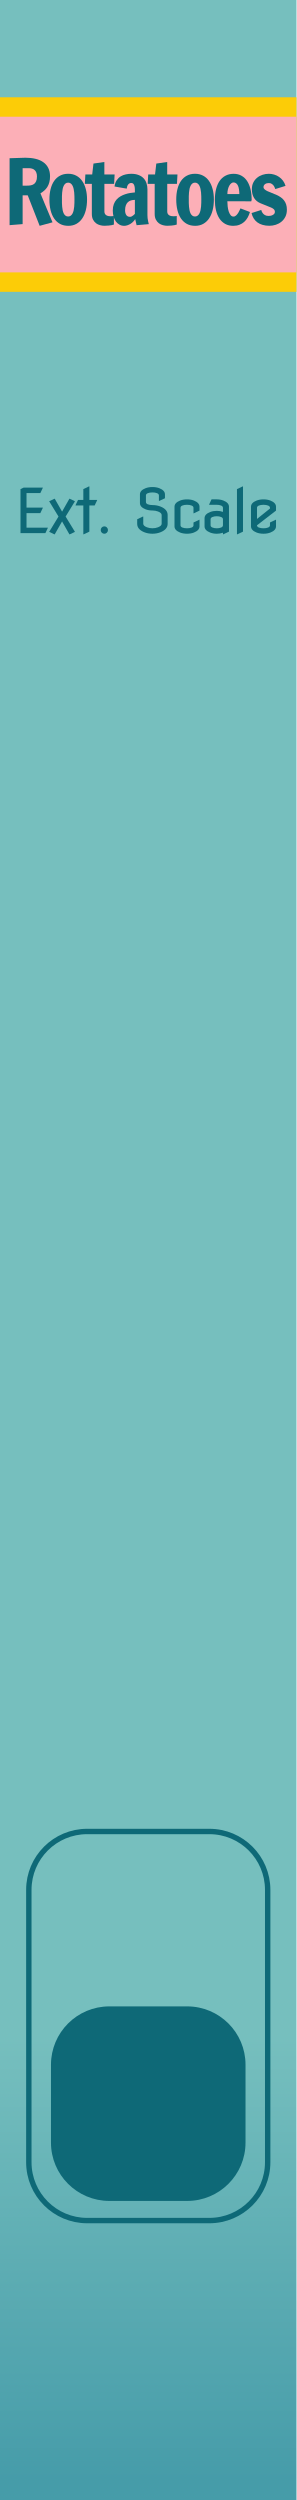
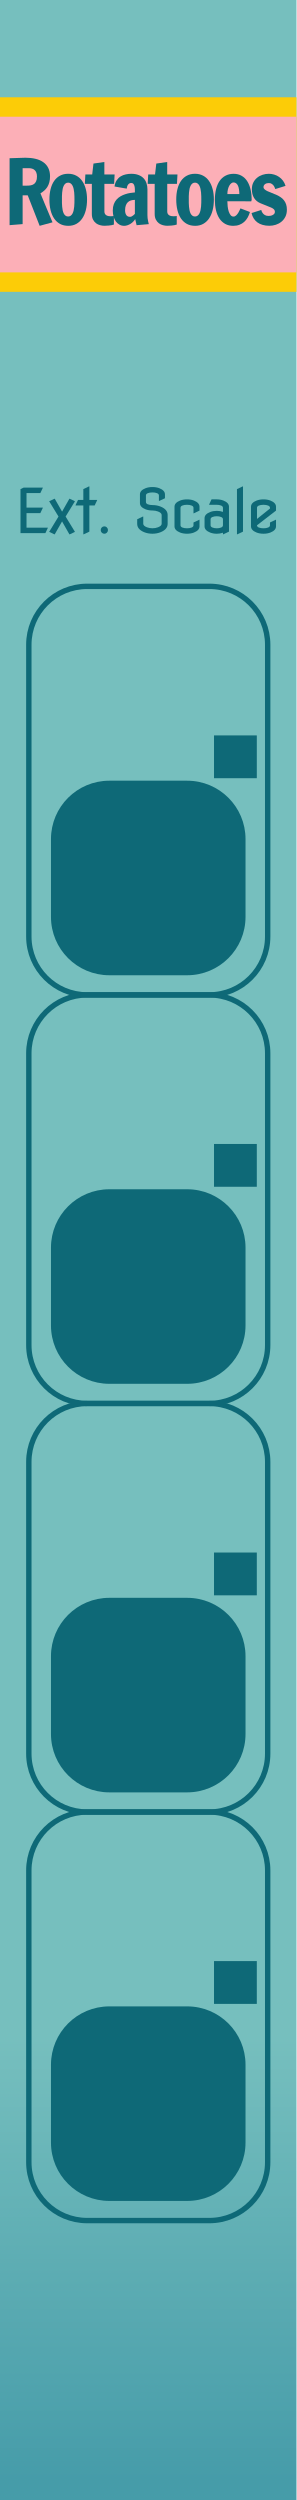
<svg xmlns="http://www.w3.org/2000/svg" xmlns:ns1="http://www.openswatchbook.org/uri/2009/osb" xmlns:xlink="http://www.w3.org/1999/xlink" width="15.24mm" height="128.5mm" viewBox="0 0 15.24 128.5" version="1.1" id="svg888">
  <defs id="defs882">
    <linearGradient id="Pink" ns1:paint="solid" gradientTransform="matrix(0.9999999,0,0,0.8,0.06000137,-136.3)">
      <stop style="stop-color:#fcaebb;stop-opacity:1;" offset="0" id="stop7599" />
    </linearGradient>
    <linearGradient xlink:href="#YellowYay" id="linearGradient7673" gradientUnits="userSpaceOnUse" gradientTransform="translate(-24.31172,-184.2353)" x1="24.312" y1="194.235" x2="39.552" y2="194.235" />
    <linearGradient id="YellowYay" ns1:paint="solid" gradientTransform="translate(-17.9332,-0.8718292)">
      <stop style="stop-color:#ffcc03;stop-opacity:1;" offset="0" id="stop7643" />
    </linearGradient>
    <linearGradient xlink:href="#linearGradient7667" id="linearGradient7669" x1="2.4786801e-15" y1="273.231" x2="3.8719248e-15" y2="295.985" gradientUnits="userSpaceOnUse" gradientTransform="matrix(10.66667,0,0,1,-8.1333333e-6,3.2424141e-5)" />
    <linearGradient id="linearGradient7667">
      <stop style="stop-color:#76bfbe;stop-opacity:1;" offset="0" id="stop7663" />
      <stop style="stop-color:#469ca9;stop-opacity:1" offset="1" id="stop7665" />
    </linearGradient>
    <symbol id="clipboard">
      <path style="stroke-width:0.265" d="m 101.6,29.633 v 93.133 c 0,7.014 -5.686,12.7 -12.7,12.7 H 12.7 c -7.014,0 -12.7,-5.686 -12.7,-12.7 V 29.633 c 0,-7.014 5.686,-12.7 12.7,-12.7 H 33.867 C 33.867,7.596 41.463,0 50.8,0 60.137,0 67.733,7.596 67.733,16.933 H 88.9 c 7.014,0 12.7,5.686 12.7,12.7 z m -50.8,-19.05 c -3.507,0 -6.35,2.843 -6.35,6.35 0,3.507 2.843,6.35 6.35,6.35 3.507,0 6.35,-2.843 6.35,-6.35 0,-3.507 -2.843,-6.35 -6.35,-6.35 m 25.4,30.163 v -5.292 a 1.587,1.587 0 0 0 -1.587,-1.587 h -47.625 a 1.587,1.587 0 0 0 -1.587,1.587 v 5.292 a 1.587,1.587 0 0 0 1.587,1.587 h 47.625 a 1.587,1.587 0 0 0 1.587,-1.587 z" id="path3986" />
    </symbol>
    <symbol id="keyboard">
      <path style="stroke-width:0.265" d="m 139.7,118.533 h -127 c -7.014,0 -12.7,-5.686 -12.7,-12.7 V 29.633 c 0,-7.014 5.686,-12.7 12.7,-12.7 h 127 c 7.014,0 12.7,5.686 12.7,12.7 v 76.2 c 0,7.014 -5.686,12.7 -12.7,12.7 z M 33.867,47.625 V 37.042 c 0,-1.753 -1.422,-3.175 -3.175,-3.175 H 20.108 c -1.753,0 -3.175,1.422 -3.175,3.175 V 47.625 c 0,1.753 1.422,3.175 3.175,3.175 h 10.583 c 1.753,0 3.175,-1.422 3.175,-3.175 z m 25.4,0 V 37.042 c 0,-1.753 -1.422,-3.175 -3.175,-3.175 H 45.508 c -1.753,0 -3.175,1.422 -3.175,3.175 V 47.625 c 0,1.753 1.422,3.175 3.175,3.175 h 10.583 c 1.753,0 3.175,-1.422 3.175,-3.175 z m 25.4,0 V 37.042 c 0,-1.753 -1.422,-3.175 -3.175,-3.175 H 70.908 c -1.753,0 -3.175,1.422 -3.175,3.175 V 47.625 c 0,1.753 1.422,3.175 3.175,3.175 h 10.583 c 1.753,0 3.175,-1.422 3.175,-3.175 z m 25.4,0 V 37.042 c 0,-1.753 -1.422,-3.175 -3.175,-3.175 H 96.308 c -1.753,0 -3.175,1.422 -3.175,3.175 V 47.625 c 0,1.753 1.422,3.175 3.175,3.175 h 10.583 c 1.753,0 3.175,-1.422 3.175,-3.175 z m 25.4,0 V 37.042 c 0,-1.753 -1.422,-3.175 -3.175,-3.175 h -10.583 c -1.753,0 -3.175,1.422 -3.175,3.175 V 47.625 c 0,1.753 1.422,3.175 3.175,3.175 h 10.583 c 1.753,0 3.175,-1.422 3.175,-3.175 z m -88.9,25.4 V 62.442 c 0,-1.753 -1.422,-3.175 -3.175,-3.175 H 32.808 c -1.753,0 -3.175,1.422 -3.175,3.175 V 73.025 c 0,1.753 1.422,3.175 3.175,3.175 h 10.583 c 1.753,0 3.175,-1.422 3.175,-3.175 z m 25.4,0 V 62.442 c 0,-1.753 -1.422,-3.175 -3.175,-3.175 H 58.208 c -1.753,0 -3.175,1.422 -3.175,3.175 V 73.025 c 0,1.753 1.422,3.175 3.175,3.175 h 10.583 c 1.753,0 3.175,-1.422 3.175,-3.175 z m 25.4,0 V 62.442 c 0,-1.753 -1.422,-3.175 -3.175,-3.175 H 83.608 c -1.753,0 -3.175,1.422 -3.175,3.175 V 73.025 c 0,1.753 1.422,3.175 3.175,3.175 h 10.583 c 1.753,0 3.175,-1.422 3.175,-3.175 z m 25.4,0 V 62.442 c 0,-1.753 -1.422,-3.175 -3.175,-3.175 h -10.583 c -1.753,0 -3.175,1.422 -3.175,3.175 V 73.025 c 0,1.753 1.422,3.175 3.175,3.175 h 10.583 c 1.753,0 3.175,-1.422 3.175,-3.175 z m -88.9,25.4 V 87.842 c 0,-1.753 -1.422,-3.175 -3.175,-3.175 H 20.108 c -1.753,0 -3.175,1.422 -3.175,3.175 V 98.425 c 0,1.753 1.422,3.175 3.175,3.175 h 10.583 c 1.753,0 3.175,-1.422 3.175,-3.175 z m 76.2,0 V 87.842 c 0,-1.753 -1.422,-3.175 -3.175,-3.175 H 45.508 c -1.753,0 -3.175,1.422 -3.175,3.175 V 98.425 c 0,1.753 1.422,3.175 3.175,3.175 h 61.383 c 1.753,0 3.175,-1.422 3.175,-3.175 z m 25.4,0 V 87.842 c 0,-1.753 -1.422,-3.175 -3.175,-3.175 h -10.583 c -1.753,0 -3.175,1.422 -3.175,3.175 V 98.425 c 0,1.753 1.422,3.175 3.175,3.175 h 10.583 c 1.753,0 3.175,-1.422 3.175,-3.175 z" id="path4494" />
    </symbol>
  </defs>
  <g id="layer1" transform="translate(0,-168.5)" style="display:inline">
    <g id="g1065" transform="matrix(0.09375,0,0,1,-2.3666667e-6,0)">
      <rect y="168.5" x="1.5894572e-07" height="128.5" width="162.56" id="rect420" style="display:inline;opacity:1;vector-effect:none;fill:url(#linearGradient7669);fill-opacity:1;fill-rule:evenodd;stroke:none;stroke-width:1.162;stroke-linecap:butt;stroke-linejoin:miter;stroke-miterlimit:4;stroke-dasharray:none;stroke-dashoffset:0;stroke-opacity:1;paint-order:normal;enable-background:new" />
    </g>
  </g>
  <g id="layer5" style="display:inline">
    <path id="path26874" d="m -21.162,31.141 c -4.828,0 -8.737,3.908 -8.737,8.737 v 6.898 c 0,4.828 3.908,8.739 8.737,8.739 h 6.898 c 4.828,0 8.737,-3.911 8.737,-8.739 v -6.898 c 0,-4.828 -3.908,-8.737 -8.737,-8.737 z m 0,1.381 h 6.898 c 4.088,8e-6 7.358,3.268 7.358,7.356 v 6.898 c 0,4.088 -3.27,7.358 -7.358,7.358 l -6.898,-8e-6 c -4.088,0 -7.358,-3.27 -7.358,-7.358 v -6.898 c 0,-4.088 3.27,-7.356 7.358,-7.356 z" style="color:#000000;font-style:normal;font-variant:normal;font-weight:normal;font-stretch:normal;font-size:medium;line-height:normal;font-family:sans-serif;font-variant-ligatures:normal;font-variant-position:normal;font-variant-caps:normal;font-variant-numeric:normal;font-variant-alternates:normal;font-feature-settings:normal;text-indent:0;text-align:start;text-decoration:none;text-decoration-line:none;text-decoration-style:solid;text-decoration-color:#000000;letter-spacing:normal;word-spacing:normal;text-transform:none;writing-mode:lr-tb;direction:ltr;text-orientation:mixed;dominant-baseline:auto;baseline-shift:baseline;text-anchor:start;white-space:normal;shape-padding:0;clip-rule:nonzero;display:inline;overflow:visible;visibility:visible;opacity:1;isolation:auto;mix-blend-mode:normal;color-interpolation:sRGB;color-interpolation-filters:linearRGB;solid-color:#000000;solid-opacity:1;vector-effect:none;fill:#61aeb0;fill-opacity:1;fill-rule:nonzero;stroke:none;stroke-width:1.38;stroke-linecap:butt;stroke-linejoin:round;stroke-miterlimit:4;stroke-dasharray:none;stroke-dashoffset:0;stroke-opacity:1;paint-order:markers fill stroke;color-rendering:auto;image-rendering:auto;shape-rendering:auto;text-rendering:auto;enable-background:accumulate" />
  </g>
  <g id="layer9" style="display:inline">
    <rect y="5" x="0" height="10" width="15.24" id="rect7671" style="display:inline;opacity:0.98;fill:url(#linearGradient7673);fill-opacity:1;stroke:none;stroke-width:0.602;stroke-miterlimit:4;stroke-dasharray:none;stroke-opacity:1;paint-order:stroke fill markers;enable-background:new" />
    <rect style="display:inline;opacity:0.98;fill:url(#Pink);fill-opacity:1;stroke:none;stroke-width:0.346;stroke-miterlimit:4;stroke-dasharray:none;stroke-opacity:1;paint-order:stroke fill markers;enable-background:new" id="rect7491" width="15.24" height="8" x="1.5894572e-07" y="6" />
    <g style="font-size:4.586px;line-height:1.25;font-family:sans-serif;text-align:center;letter-spacing:-0.265px;text-anchor:middle;fill:#0e6977;fill-opacity:1;stroke-width:0.265" id="text1922" aria-label="Rotatoes">
      <path id="path2087" style="letter-spacing:-0.381px;fill:#0e6977;fill-opacity:1" d="M 0.493,11.573 V 8.133 L 1.308,8.107 q 0.282,0 0.515,0.056 0.233,0.054 0.399,0.172 0.168,0.116 0.258,0.298 0.092,0.181 0.092,0.432 0,0.168 -0.036,0.302 -0.036,0.134 -0.101,0.24 -0.065,0.105 -0.157,0.186 -0.09,0.081 -0.199,0.143 0,0.002 0.027,0.067 0.027,0.065 0.069,0.17 0.045,0.105 0.099,0.24 0.056,0.134 0.114,0.273 0.137,0.327 0.311,0.741 L 2.038,11.607 1.425,10.039 H 1.163 v 1.48 z M 1.163,9.542 h 0.228 q 0.101,0 0.193,-0.016 0.092,-0.018 0.161,-0.067 0.072,-0.052 0.112,-0.143 0.043,-0.092 0.043,-0.244 0,-0.121 -0.034,-0.202 -0.031,-0.083 -0.09,-0.132 -0.056,-0.052 -0.134,-0.072 -0.076,-0.022 -0.166,-0.022 H 1.163 Z" />
      <path id="path2089" style="letter-spacing:-0.333px;fill:#0e6977;fill-opacity:1" d="m 3.507,11.607 q -0.242,0 -0.423,-0.099 Q 2.903,11.407 2.782,11.23 2.661,11.051 2.6,10.803 2.54,10.554 2.54,10.254 q 0,-0.289 0.06,-0.531 0.06,-0.244 0.181,-0.419 0.121,-0.177 0.302,-0.273 0.181,-0.099 0.423,-0.099 0.235,0 0.417,0.099 0.181,0.096 0.302,0.273 0.123,0.175 0.186,0.419 0.063,0.242 0.063,0.531 0,0.3 -0.063,0.549 -0.063,0.249 -0.186,0.428 -0.121,0.177 -0.302,0.278 -0.181,0.099 -0.417,0.099 z m -0.004,-0.479 q 0.078,0 0.134,-0.043 0.056,-0.043 0.092,-0.112 0.036,-0.072 0.056,-0.161 0.02,-0.092 0.029,-0.188 0.009,-0.099 0.011,-0.193 0.002,-0.096 0.002,-0.177 0,-0.078 -0.002,-0.172 -0.002,-0.094 -0.011,-0.19 -0.009,-0.096 -0.029,-0.186 -0.02,-0.092 -0.056,-0.161 -0.036,-0.072 -0.092,-0.114 -0.054,-0.043 -0.132,-0.043 -0.081,0 -0.137,0.043 -0.054,0.043 -0.09,0.114 -0.036,0.069 -0.056,0.161 -0.018,0.09 -0.027,0.186 -0.009,0.096 -0.011,0.19 0,0.094 0,0.172 0,0.081 0,0.177 0.002,0.094 0.011,0.193 0.009,0.096 0.027,0.188 0.02,0.09 0.054,0.161 0.036,0.069 0.09,0.112 0.056,0.043 0.137,0.043 z" />
      <path id="path2091" style="font-style:normal;font-variant:normal;font-weight:normal;font-stretch:normal;font-size:4.586px;font-family:'Francois One';-inkscape-font-specification:'Francois One';fill:#0e6977;fill-opacity:1;stroke-width:0.265" d="M 4.739,8.967 4.804,8.407 5.364,8.326 V 8.967 H 5.892 L 5.865,9.45 H 5.366 v 1.422 q 0,0.076 0.031,0.125 0.031,0.047 0.078,0.074 0.049,0.027 0.107,0.036 0.058,0.009 0.112,0.009 0.069,0 0.114,-0.007 0.025,-0.004 0.047,-0.009 v 0.443 q -0.049,0.018 -0.121,0.031 -0.06,0.011 -0.152,0.02 -0.092,0.011 -0.219,0.011 -0.105,0 -0.219,-0.031 Q 5.032,11.546 4.938,11.477 4.844,11.405 4.782,11.289 4.721,11.172 4.721,11 V 9.45 H 4.361 l 0.027,-0.484 z" />
      <path id="path2093" style="letter-spacing:-0.312px;fill:#0e6977;fill-opacity:1" d="m 5.798,10.814 q 0,-0.184 0.052,-0.32 0.054,-0.139 0.141,-0.237 0.09,-0.101 0.206,-0.168 0.116,-0.067 0.242,-0.107 0.128,-0.043 0.255,-0.063 0.128,-0.022 0.24,-0.029 0,-0.09 -0.002,-0.175 Q 6.929,9.627 6.911,9.56 6.893,9.491 6.855,9.448 6.817,9.405 6.747,9.405 q -0.058,0 -0.101,0.027 -0.04,0.025 -0.069,0.067 -0.027,0.04 -0.043,0.094 -0.013,0.052 -0.02,0.103 L 5.887,9.587 Q 5.912,9.394 5.997,9.269 6.082,9.141 6.201,9.067 6.322,8.993 6.463,8.964 q 0.143,-0.031 0.284,-0.031 0.219,0 0.376,0.063 0.157,0.06 0.258,0.168 0.101,0.107 0.148,0.253 0.049,0.143 0.049,0.309 v 1.335 q 0,0.076 0.009,0.157 0.011,0.081 0.025,0.148 0.016,0.078 0.036,0.155 l -0.627,0.054 -0.072,-0.316 q -0.038,0.069 -0.101,0.132 -0.06,0.063 -0.137,0.112 -0.076,0.047 -0.161,0.076 -0.085,0.029 -0.168,0.029 -0.132,0 -0.24,-0.06 -0.107,-0.058 -0.186,-0.163 -0.076,-0.107 -0.119,-0.251 -0.04,-0.146 -0.04,-0.318 z m 0.631,-0.009 q 0,0.152 0.06,0.246 0.063,0.094 0.195,0.094 0.045,0 0.087,-0.022 0.045,-0.025 0.081,-0.054 0.04,-0.034 0.081,-0.076 v -0.719 q -0.107,0 -0.199,0.027 -0.092,0.027 -0.161,0.09 -0.067,0.063 -0.105,0.166 -0.038,0.101 -0.038,0.249 z" />
      <path id="path2095" style="font-style:normal;font-variant:normal;font-weight:normal;font-stretch:normal;font-size:4.586px;font-family:'Francois One';-inkscape-font-specification:'Francois One';fill:#0e6977;fill-opacity:1;stroke-width:0.265" d="M 7.969,8.967 8.034,8.407 8.594,8.326 V 8.967 H 9.122 L 9.095,9.45 H 8.596 v 1.422 q 0,0.076 0.031,0.125 0.031,0.047 0.078,0.074 0.049,0.027 0.107,0.036 0.058,0.009 0.112,0.009 0.069,0 0.114,-0.007 0.025,-0.004 0.047,-0.009 v 0.443 q -0.049,0.018 -0.121,0.031 -0.06,0.011 -0.152,0.02 -0.092,0.011 -0.219,0.011 -0.105,0 -0.219,-0.031 Q 8.262,11.546 8.168,11.477 8.074,11.405 8.012,11.289 7.951,11.172 7.951,11 V 9.45 H 7.591 l 0.027,-0.484 z" />
      <path id="path2097" style="font-style:normal;font-variant:normal;font-weight:normal;font-stretch:normal;font-size:4.586px;font-family:'Francois One';-inkscape-font-specification:'Francois One';fill:#0e6977;fill-opacity:1;stroke-width:0.265" d="m 10.027,11.607 q -0.242,0 -0.423,-0.099 Q 9.422,11.407 9.301,11.23 9.18,11.051 9.12,10.803 9.059,10.554 9.059,10.254 q 0,-0.289 0.06,-0.531 0.06,-0.244 0.181,-0.419 0.121,-0.177 0.302,-0.273 0.181,-0.099 0.423,-0.099 0.235,0 0.417,0.099 0.181,0.096 0.302,0.273 0.123,0.175 0.186,0.419 0.063,0.242 0.063,0.531 0,0.3 -0.063,0.549 -0.063,0.249 -0.186,0.428 -0.121,0.177 -0.302,0.278 -0.181,0.099 -0.417,0.099 z m -0.004,-0.479 q 0.078,0 0.134,-0.043 0.056,-0.043 0.092,-0.112 0.036,-0.072 0.056,-0.161 0.02,-0.092 0.029,-0.188 0.009,-0.099 0.011,-0.193 0.002,-0.096 0.002,-0.177 0,-0.078 -0.002,-0.172 -0.002,-0.094 -0.011,-0.19 -0.009,-0.096 -0.029,-0.186 -0.02,-0.092 -0.056,-0.161 -0.036,-0.072 -0.092,-0.114 -0.054,-0.043 -0.132,-0.043 -0.081,0 -0.137,0.043 -0.054,0.043 -0.09,0.114 -0.036,0.069 -0.056,0.161 -0.018,0.09 -0.027,0.186 -0.009,0.096 -0.011,0.19 0,0.094 0,0.172 0,0.081 0,0.177 0.002,0.094 0.011,0.193 0.009,0.096 0.027,0.188 0.02,0.09 0.054,0.161 0.036,0.069 0.09,0.112 0.056,0.043 0.137,0.043 z" />
      <path id="path2099" style="letter-spacing:-0.249px;fill:#0e6977;fill-opacity:1" d="m 11.686,10.346 q 0,0.121 0.016,0.26 0.016,0.139 0.051,0.255 0.038,0.116 0.099,0.195 0.06,0.076 0.148,0.076 0.076,0 0.139,-0.06 0.063,-0.06 0.11,-0.137 0.047,-0.076 0.074,-0.143 0.029,-0.067 0.036,-0.081 l 0.488,0.186 q -0.045,0.157 -0.119,0.287 -0.074,0.13 -0.179,0.224 -0.105,0.094 -0.244,0.146 -0.139,0.054 -0.316,0.054 -0.235,0 -0.414,-0.099 -0.177,-0.099 -0.296,-0.275 -0.116,-0.177 -0.177,-0.423 -0.058,-0.246 -0.058,-0.54 0,-0.296 0.06,-0.542 0.06,-0.246 0.181,-0.423 0.121,-0.177 0.302,-0.273 0.181,-0.099 0.423,-0.099 0.231,0 0.403,0.099 0.172,0.096 0.289,0.273 0.116,0.177 0.175,0.423 0.058,0.246 0.058,0.542 l -0.009,0.031 q -0.004,0.013 -0.007,0.027 -0.002,0.011 -0.002,0.018 z m 0.616,-0.372 q 0,-0.128 -0.018,-0.237 -0.016,-0.11 -0.051,-0.188 -0.036,-0.081 -0.094,-0.125 -0.056,-0.047 -0.139,-0.047 -0.058,0 -0.116,0.047 -0.056,0.045 -0.101,0.125 -0.043,0.078 -0.069,0.188 -0.027,0.11 -0.027,0.237 z" />
      <path id="path2101" style="font-style:normal;font-variant:normal;font-weight:normal;font-stretch:normal;font-size:4.586px;font-family:'Francois One';-inkscape-font-specification:'Francois One';fill:#0e6977;fill-opacity:1;stroke-width:0.265" d="m 13.428,10.792 q 0.02,0.087 0.069,0.155 0.04,0.058 0.114,0.105 0.074,0.047 0.193,0.047 0.045,0 0.101,-0.009 0.058,-0.011 0.107,-0.036 0.049,-0.025 0.083,-0.063 0.034,-0.04 0.034,-0.101 0,-0.083 -0.058,-0.137 -0.058,-0.054 -0.137,-0.085 l -0.54,-0.219 q -0.217,-0.087 -0.334,-0.271 -0.114,-0.186 -0.114,-0.455 0,-0.193 0.074,-0.34 0.074,-0.148 0.195,-0.246 0.121,-0.101 0.278,-0.152 0.157,-0.052 0.325,-0.052 0.139,0 0.273,0.04 0.137,0.04 0.253,0.121 0.116,0.078 0.202,0.195 0.087,0.116 0.13,0.266 l -0.528,0.163 q -0.025,-0.085 -0.067,-0.155 -0.038,-0.058 -0.101,-0.105 -0.063,-0.049 -0.157,-0.049 -0.051,0 -0.101,0.011 -0.049,0.011 -0.09,0.038 -0.038,0.025 -0.063,0.065 -0.025,0.038 -0.025,0.092 0,0.043 0.022,0.078 0.025,0.034 0.058,0.06 0.036,0.027 0.074,0.047 0.038,0.02 0.069,0.034 l 0.459,0.19 q 0.107,0.049 0.202,0.114 0.096,0.065 0.166,0.155 0.072,0.09 0.112,0.21 0.04,0.119 0.04,0.275 0,0.208 -0.078,0.363 -0.078,0.155 -0.206,0.258 -0.128,0.103 -0.289,0.155 -0.161,0.051 -0.327,0.051 -0.197,0 -0.352,-0.047 -0.155,-0.045 -0.269,-0.13 -0.114,-0.085 -0.188,-0.206 -0.074,-0.121 -0.107,-0.271 z" />
    </g>
  </g>
  <g style="display:inline" id="layer4">
-     <rect ry="3" rx="3" y="102" x="-13.255" height="10" width="10" id="rect1911" style="display:inline;opacity:1;fill:#0e6977;fill-opacity:1;stroke:none;stroke-width:0.277;stroke-linejoin:round;stroke-miterlimit:4;stroke-dasharray:none;stroke-opacity:1;paint-order:fill markers stroke" />
-     <path d="m -11.255,80.999 h 6 c 1.662,0 3,1.338 3,3 v 26 c 0,1.662 -1.338,3 -3,3 h -6 c -1.662,0 -3,-1.338 -3,-3 v -26 c 0,-1.662 1.338,-3 3,-3 z" style="display:inline;opacity:1;fill:none;fill-opacity:1;stroke:#0e6977;stroke-width:0.277;stroke-linejoin:round;stroke-miterlimit:4;stroke-dasharray:none;stroke-opacity:1;paint-order:fill markers stroke" id="path14128" />
-     <text id="text2862" y="50.163" x="34.273" style="display:inline;font-size:3.175px;line-height:1.25;font-family:sans-serif;text-align:center;letter-spacing:-0.132px;text-anchor:middle;fill:#0e6977;fill-opacity:1;stroke-width:0.265" xml:space="preserve">
+     <text id="text2862" y="50.163" x="34.273" style="font-size:3.175px;line-height:1.25;font-family:sans-serif;text-align:center;letter-spacing:-0.132px;text-anchor:middle;display:inline;fill:#0e6977;fill-opacity:1;stroke-width:0.265" xml:space="preserve">
      <tspan style="font-style:normal;font-variant:normal;font-weight:normal;font-stretch:normal;font-size:3.175px;font-family:'Nova Flat';-inkscape-font-specification:'Nova Flat';fill:#0e6977;fill-opacity:1;stroke-width:0.265" y="50.163" x="34.207" id="tspan2860">Reference</tspan>
    </text>
    <g transform="translate(1.8555908e-7,-12.17655)" style="font-size:3.175px;line-height:1.25;font-family:sans-serif;text-align:center;letter-spacing:-0.132px;text-anchor:middle;display:inline;fill:#0e6977;fill-opacity:1;stroke-width:0.265" id="text2866" aria-label="Ext. Scale">
      <path id="path2868" style="font-style:normal;font-variant:normal;font-weight:normal;font-stretch:normal;font-size:3.175px;font-family:'Nova Flat';-inkscape-font-specification:'Nova Flat';fill:#0e6977;fill-opacity:1;stroke-width:0.265" d="m 1.053,39.58 v -2.263 l 0.164,-0.078 h 0.983 v 0.015 l -0.126,0.267 H 1.363 v 0.747 h 0.837 v 0.015 l -0.126,0.267 H 1.363 v 0.747 h 1.096 v 0.015 l -0.126,0.267 z" />
      <path id="path2870" style="font-style:normal;font-variant:normal;font-weight:normal;font-stretch:normal;font-size:3.175px;font-family:'Nova Flat';-inkscape-font-specification:'Nova Flat';fill:#0e6977;fill-opacity:1;stroke-width:0.265" d="M 2.812,39.642 H 2.797 L 2.527,39.514 3.007,38.727 2.527,37.941 2.798,37.812 h 0.016 l 0.377,0.662 0.375,-0.662 h 0.016 l 0.271,0.129 -0.481,0.786 0.481,0.788 -0.27,0.127 H 3.567 L 3.19,38.978 Z" />
      <path id="path2872" style="font-style:normal;font-variant:normal;font-weight:normal;font-stretch:normal;font-size:3.175px;font-family:'Nova Flat';-inkscape-font-specification:'Nova Flat';fill:#0e6977;fill-opacity:1;stroke-width:0.265" d="M 4.283,39.642 V 38.156 H 3.884 v -0.015 l 0.126,-0.267 h 0.273 v -0.558 l 0.295,-0.14 h 0.016 v 0.698 h 0.398 v 0.015 L 4.866,38.156 H 4.593 v 1.346 l -0.295,0.14 z" />
      <path id="path2874" style="font-style:normal;font-variant:normal;font-weight:normal;font-stretch:normal;font-size:3.175px;font-family:'Nova Flat';-inkscape-font-specification:'Nova Flat';fill:#0e6977;fill-opacity:1;stroke-width:0.265" d="m 5.231,39.555 q -0.054,-0.056 -0.054,-0.133 0,-0.079 0.054,-0.135 0.054,-0.056 0.132,-0.056 0.078,0 0.132,0.056 0.054,0.056 0.054,0.135 0,0.078 -0.054,0.133 -0.054,0.056 -0.132,0.056 -0.078,0 -0.132,-0.056 z" />
      <path id="path2876" style="font-style:normal;font-variant:normal;font-weight:normal;font-stretch:normal;font-size:3.175px;font-family:'Nova Flat';-inkscape-font-specification:'Nova Flat';fill:#0e6977;fill-opacity:1;stroke-width:0.265" d="m 7.052,38.866 0.295,-0.14 h 0.016 v 0.372 q 0,0.107 0.188,0.181 0.13,0.051 0.285,0.051 0.155,0 0.285,-0.051 0.188,-0.074 0.188,-0.181 V 38.648 q 0,-0.109 -0.188,-0.181 -0.13,-0.051 -0.285,-0.051 -0.197,0 -0.353,-0.06 -0.29,-0.115 -0.29,-0.319 v -0.448 q 0,-0.208 0.29,-0.319 0.157,-0.06 0.353,-0.06 0.197,0 0.353,0.06 0.29,0.115 0.29,0.319 v 0.198 L 8.183,37.925 H 8.168 V 37.642 q 0,-0.078 -0.098,-0.116 -0.096,-0.039 -0.236,-0.039 -0.14,0 -0.237,0.039 -0.096,0.039 -0.096,0.116 v 0.34 q 0,0.078 0.096,0.116 0.098,0.039 0.237,0.039 0.234,0 0.431,0.082 0.352,0.146 0.352,0.429 v 0.451 q 0,0.282 -0.352,0.429 -0.197,0.082 -0.431,0.082 -0.234,0 -0.431,-0.082 -0.352,-0.146 -0.352,-0.429 z" />
      <path id="path2878" style="font-style:normal;font-variant:normal;font-weight:normal;font-stretch:normal;font-size:3.175px;font-family:'Nova Flat';-inkscape-font-specification:'Nova Flat';fill:#0e6977;fill-opacity:1;stroke-width:0.265" d="m 10.255,38.893 v 0.338 q 0,0.205 -0.29,0.319 -0.157,0.06 -0.353,0.06 -0.197,0 -0.353,-0.06 Q 8.969,39.435 8.969,39.231 V 38.223 q 0,-0.205 0.29,-0.319 0.157,-0.06 0.353,-0.06 0.197,0 0.353,0.06 0.29,0.115 0.29,0.319 v 0.198 L 9.961,38.561 H 9.945 V 38.277 q 0,-0.078 -0.098,-0.116 -0.096,-0.039 -0.236,-0.039 -0.14,0 -0.237,0.039 -0.096,0.039 -0.096,0.116 v 0.899 q 0,0.078 0.096,0.116 0.098,0.039 0.237,0.039 0.14,0 0.236,-0.039 0.098,-0.039 0.098,-0.116 v -0.144 l 0.295,-0.14 z" />
      <path id="path2880" style="font-style:normal;font-variant:normal;font-weight:normal;font-stretch:normal;font-size:3.175px;font-family:'Nova Flat';-inkscape-font-specification:'Nova Flat';fill:#0e6977;fill-opacity:1;stroke-width:0.265" d="m 11.77,39.502 -0.295,0.14 h -0.015 v -0.084 q -0.149,0.053 -0.318,0.053 -0.181,0 -0.338,-0.06 -0.29,-0.115 -0.29,-0.319 v -0.419 q 0,-0.208 0.29,-0.319 0.157,-0.06 0.338,-0.06 0.171,0 0.318,0.053 V 38.277 q 0,-0.078 -0.098,-0.116 -0.096,-0.039 -0.236,-0.039 h -0.377 v -0.015 l 0.124,-0.264 h 0.253 q 0.197,0 0.353,0.06 0.29,0.112 0.29,0.319 z M 10.824,39.176 q 0,0.078 0.096,0.116 0.098,0.039 0.222,0.039 0.124,0 0.22,-0.039 0.098,-0.039 0.098,-0.116 v -0.31 q 0,-0.078 -0.098,-0.116 -0.096,-0.039 -0.22,-0.039 -0.124,0 -0.222,0.039 -0.096,0.039 -0.096,0.116 z" />
      <path id="path2882" style="font-style:normal;font-variant:normal;font-weight:normal;font-stretch:normal;font-size:3.175px;font-family:'Nova Flat';-inkscape-font-specification:'Nova Flat';fill:#0e6977;fill-opacity:1;stroke-width:0.265" d="m 12.18,39.642 v -2.325 l 0.295,-0.14 h 0.015 v 2.325 l -0.295,0.14 z" />
      <path id="path2884" style="font-style:normal;font-variant:normal;font-weight:normal;font-stretch:normal;font-size:3.175px;font-family:'Nova Flat';-inkscape-font-specification:'Nova Flat';fill:#0e6977;fill-opacity:1;stroke-width:0.265" d="m 14.187,38.893 v 0.338 q 0,0.205 -0.29,0.319 -0.157,0.06 -0.353,0.06 -0.197,0 -0.353,-0.06 -0.29,-0.115 -0.29,-0.319 V 38.223 q 0,-0.205 0.29,-0.319 0.157,-0.06 0.353,-0.06 0.197,0 0.353,0.06 0.29,0.115 0.29,0.319 v 0.198 l -0.977,0.755 q 0,0.078 0.096,0.116 0.098,0.039 0.237,0.039 0.14,0 0.236,-0.039 0.098,-0.039 0.098,-0.116 v -0.144 l 0.295,-0.14 z m -0.977,-0.043 0.667,-0.536 v -0.036 q 0,-0.078 -0.098,-0.116 -0.096,-0.039 -0.236,-0.039 -0.14,0 -0.237,0.039 -0.096,0.039 -0.096,0.116 z" />
    </g>
-     <rect style="display:inline;opacity:1;fill:#0e6977;fill-opacity:1;stroke:none;stroke-width:0.277;stroke-linejoin:round;stroke-miterlimit:4;stroke-dasharray:none;stroke-opacity:1;paint-order:fill markers stroke" id="rect2899" width="10" height="10" x="-34.422" y="102" rx="3" ry="3" />
-     <path id="path2901" style="display:inline;opacity:1;fill:none;fill-opacity:1;stroke:#0e6977;stroke-width:0.277;stroke-linejoin:round;stroke-miterlimit:4;stroke-dasharray:none;stroke-opacity:1;paint-order:fill markers stroke" d="m -32.422,80.999 h 6 c 1.662,0 3,1.338 3,3 v 26 c 0,1.662 -1.338,3 -3,3 h -6 c -1.662,0 -3,-1.338 -3,-3 v -26 c 0,-1.662 1.338,-3 3,-3 z" />
-     <g id="g2911">
-       <rect style="fill:none;fill-opacity:1;stroke:#0e6977;stroke-width:0.277;stroke-linecap:square;stroke-miterlimit:4;stroke-dasharray:none;stroke-opacity:1;paint-order:markers stroke fill" id="rect2905" width="12.277" height="20" x="1.482" y="94.138" rx="3" ry="3" />
-       <rect ry="3" rx="3" y="103.128" x="2.62" height="10" width="10" id="rect2907" style="display:inline;opacity:1;fill:#0e6977;fill-opacity:1;stroke:none;stroke-width:0.277;stroke-linejoin:round;stroke-miterlimit:4;stroke-dasharray:none;stroke-opacity:1;paint-order:fill markers stroke" />
+     <g id="g2917">
+       <rect style="fill:none;fill-opacity:1;stroke:#0e6977;stroke-width:0.277;stroke-linecap:square;stroke-miterlimit:4;stroke-dasharray:none;stroke-opacity:1;paint-order:markers stroke fill" id="rect2905" width="12.277" height="21" x="1.482" y="93.138" rx="3" ry="3" />
+       <rect ry="3" rx="3" y="103.128" x="2.62" height="10" width="10" id="rect2907" style="display:inline;fill:#0e6977;fill-opacity:1;stroke:none;stroke-width:0.277;stroke-linejoin:round;stroke-miterlimit:4;stroke-dasharray:none;stroke-opacity:1;paint-order:fill markers stroke" />
    </g>
+     <g transform="translate(4.9757441e-8,-21)" id="g2923">
+       <rect ry="3" rx="3" y="93.138" x="1.482" height="21" width="12.277" id="rect2919" style="fill:none;fill-opacity:1;stroke:#0e6977;stroke-width:0.277;stroke-linecap:square;stroke-miterlimit:4;stroke-dasharray:none;stroke-opacity:1;paint-order:markers stroke fill" />
+       <rect style="display:inline;fill:#0e6977;fill-opacity:1;stroke:none;stroke-width:0.277;stroke-linejoin:round;stroke-miterlimit:4;stroke-dasharray:none;stroke-opacity:1;paint-order:fill markers stroke" id="rect2921" width="10" height="10" x="2.62" y="103.128" rx="3" ry="3" />
+     </g>
+     <g id="g2929" transform="translate(4.9757441e-8,-42)">
+       <rect style="fill:none;fill-opacity:1;stroke:#0e6977;stroke-width:0.277;stroke-linecap:square;stroke-miterlimit:4;stroke-dasharray:none;stroke-opacity:1;paint-order:markers stroke fill" id="rect2925" width="12.277" height="21" x="1.482" y="93.138" rx="3" ry="3" />
+       <rect ry="3" rx="3" y="103.128" x="2.62" height="10" width="10" id="rect2927" style="display:inline;fill:#0e6977;fill-opacity:1;stroke:none;stroke-width:0.277;stroke-linejoin:round;stroke-miterlimit:4;stroke-dasharray:none;stroke-opacity:1;paint-order:fill markers stroke" />
+     </g>
+     <g transform="translate(4.9757441e-8,-63)" id="g2935">
+       <rect ry="3" rx="3" y="93.138" x="1.482" height="21" width="12.277" id="rect2931" style="fill:none;fill-opacity:1;stroke:#0e6977;stroke-width:0.277;stroke-linecap:square;stroke-miterlimit:4;stroke-dasharray:none;stroke-opacity:1;paint-order:markers stroke fill" />
+       <rect style="display:inline;fill:#0e6977;fill-opacity:1;stroke:none;stroke-width:0.277;stroke-linejoin:round;stroke-miterlimit:4;stroke-dasharray:none;stroke-opacity:1;paint-order:fill markers stroke" id="rect2933" width="10" height="10" x="2.62" y="103.128" rx="3" ry="3" />
+     </g>
+     <rect y="37.8" x="11" height="2.2" width="2.2" id="rect2937" style="fill:#0e6977;fill-opacity:1;stroke:none;stroke-width:0.186;stroke-linecap:square;stroke-miterlimit:4;stroke-dasharray:none;stroke-opacity:1;paint-order:markers stroke fill" />
+     <rect style="fill:#0e6977;fill-opacity:1;stroke:none;stroke-width:0.186;stroke-linecap:square;stroke-miterlimit:4;stroke-dasharray:none;stroke-opacity:1;paint-order:markers stroke fill" id="rect2941" width="2.2" height="2.2" x="11" y="58.8" />
+     <rect y="79.8" x="11" height="2.2" width="2.2" id="rect2943" style="fill:#0e6977;fill-opacity:1;stroke:none;stroke-width:0.186;stroke-linecap:square;stroke-miterlimit:4;stroke-dasharray:none;stroke-opacity:1;paint-order:markers stroke fill" />
+     <rect style="fill:#0e6977;fill-opacity:1;stroke:none;stroke-width:0.186;stroke-linecap:square;stroke-miterlimit:4;stroke-dasharray:none;stroke-opacity:1;paint-order:markers stroke fill" id="rect2945" width="2.2" height="2.2" x="11" y="100.8" />
  </g>
</svg>
